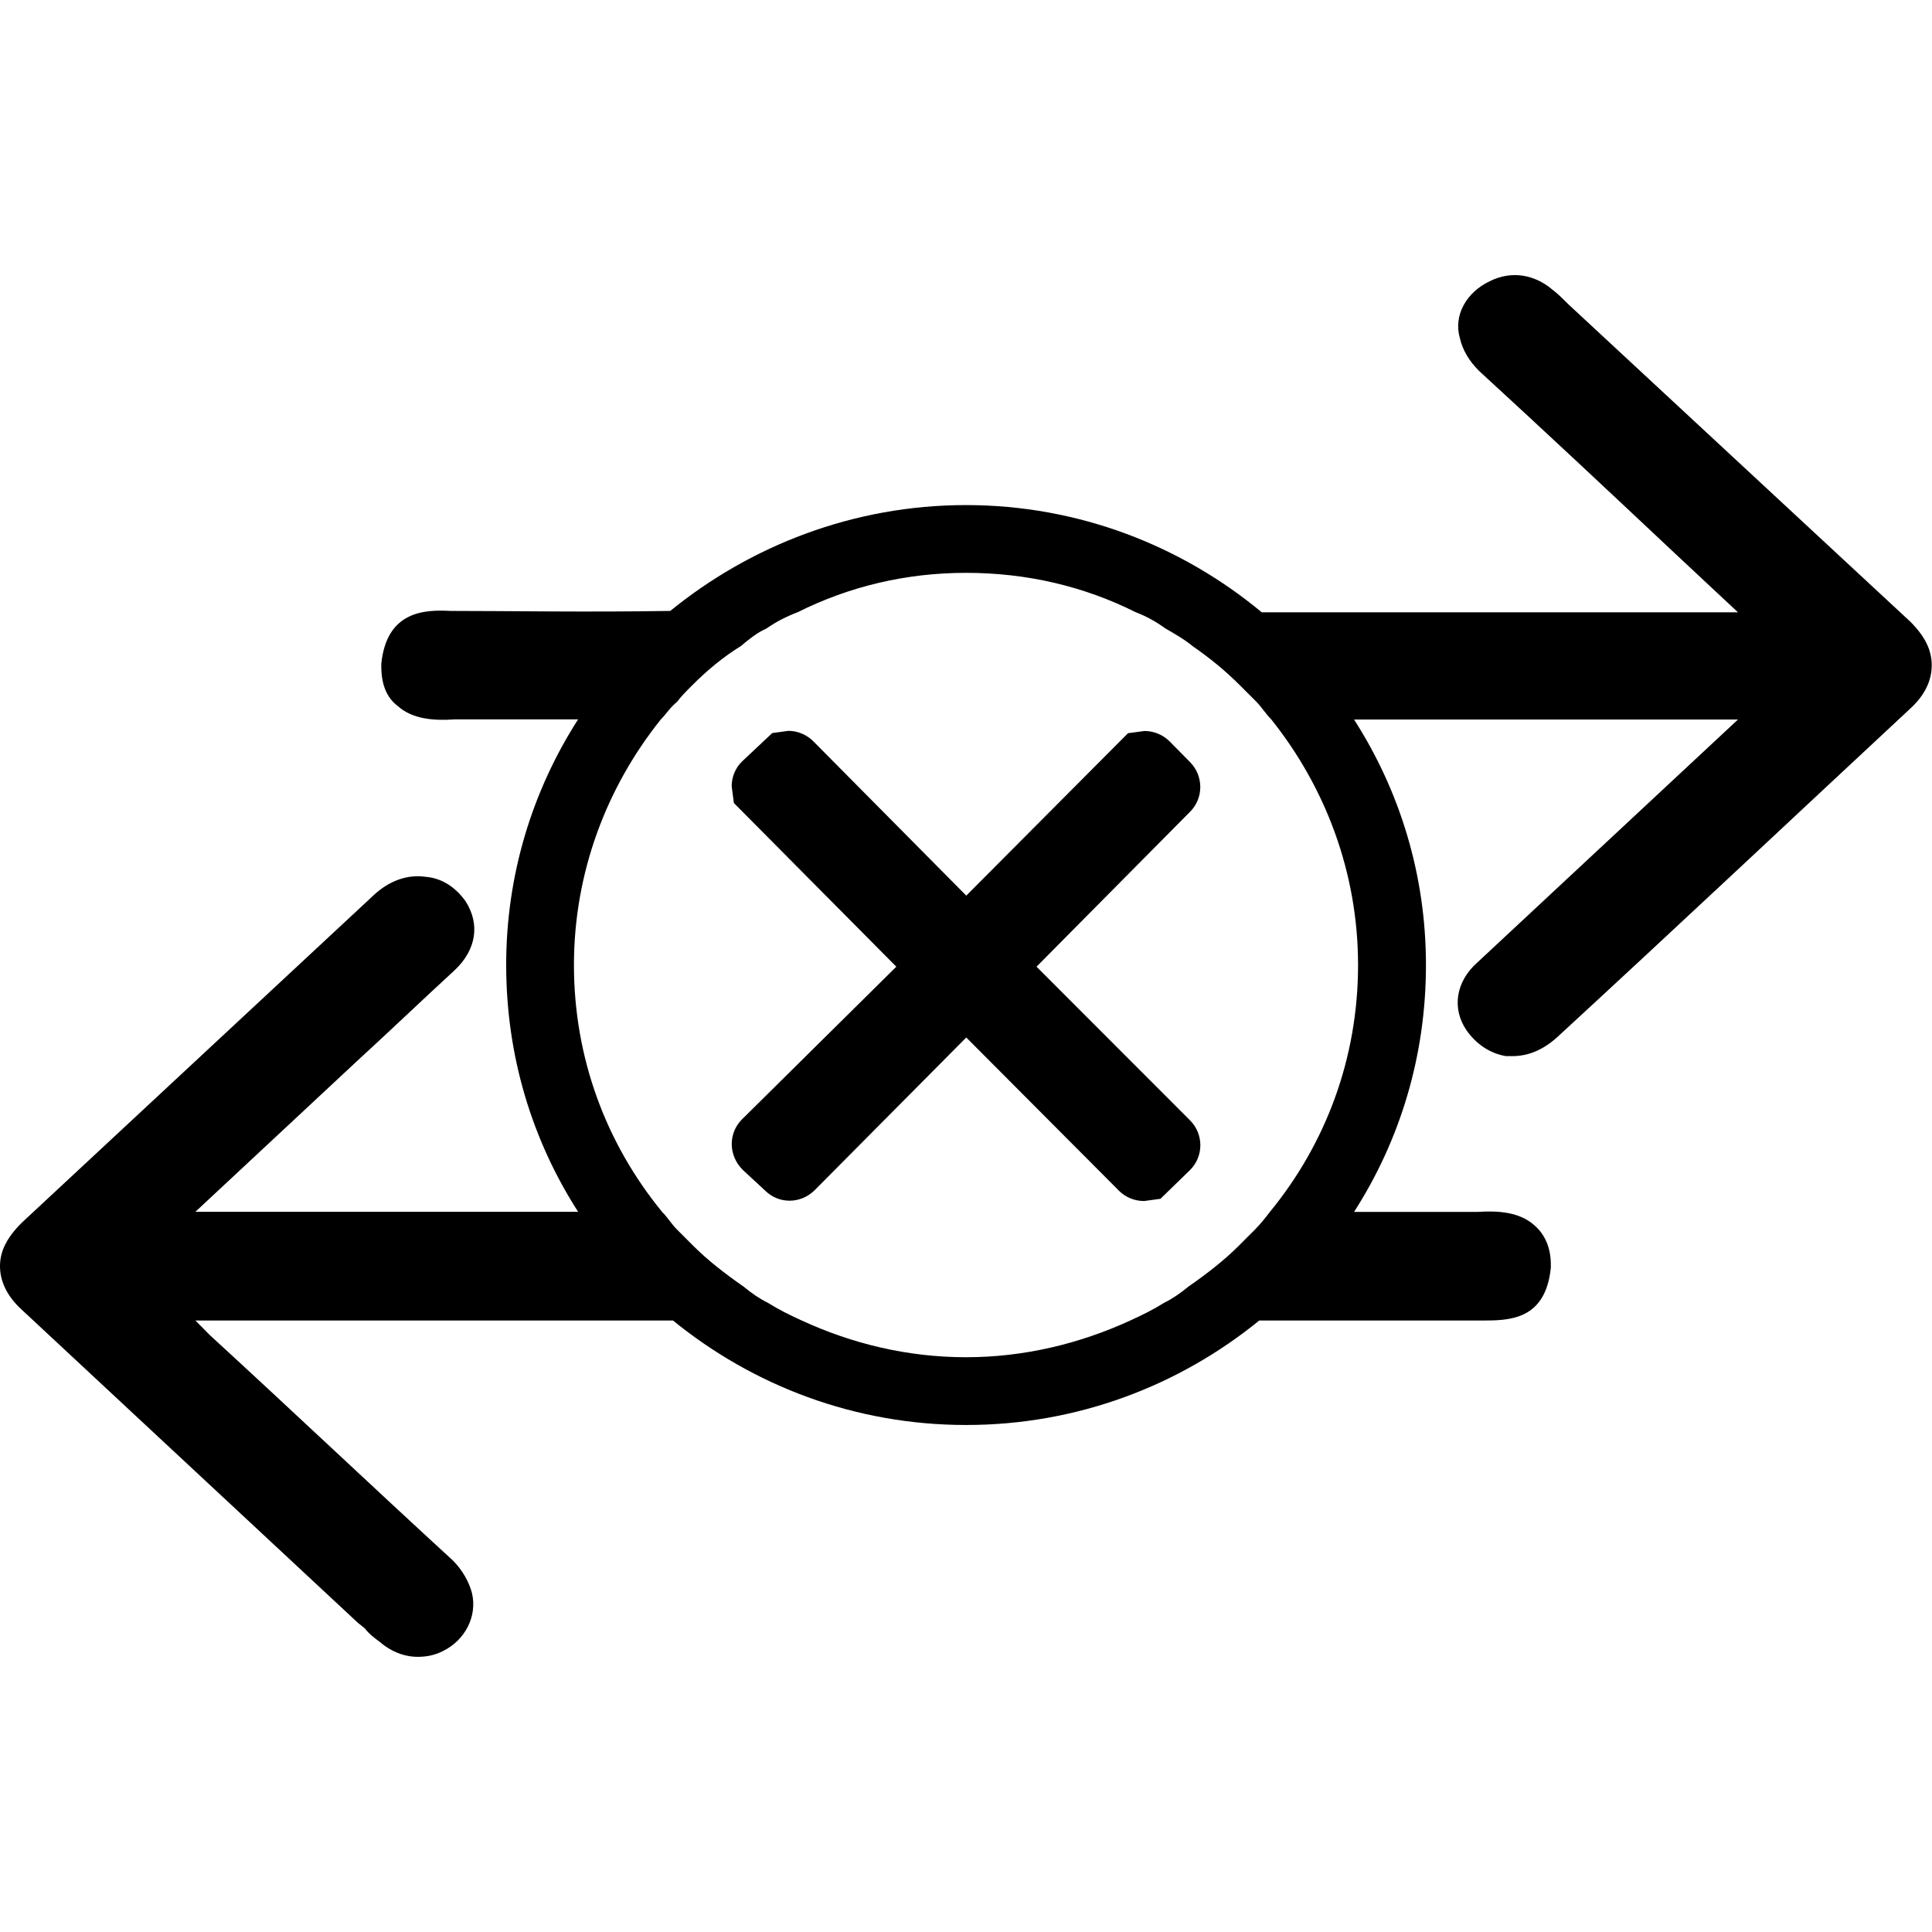
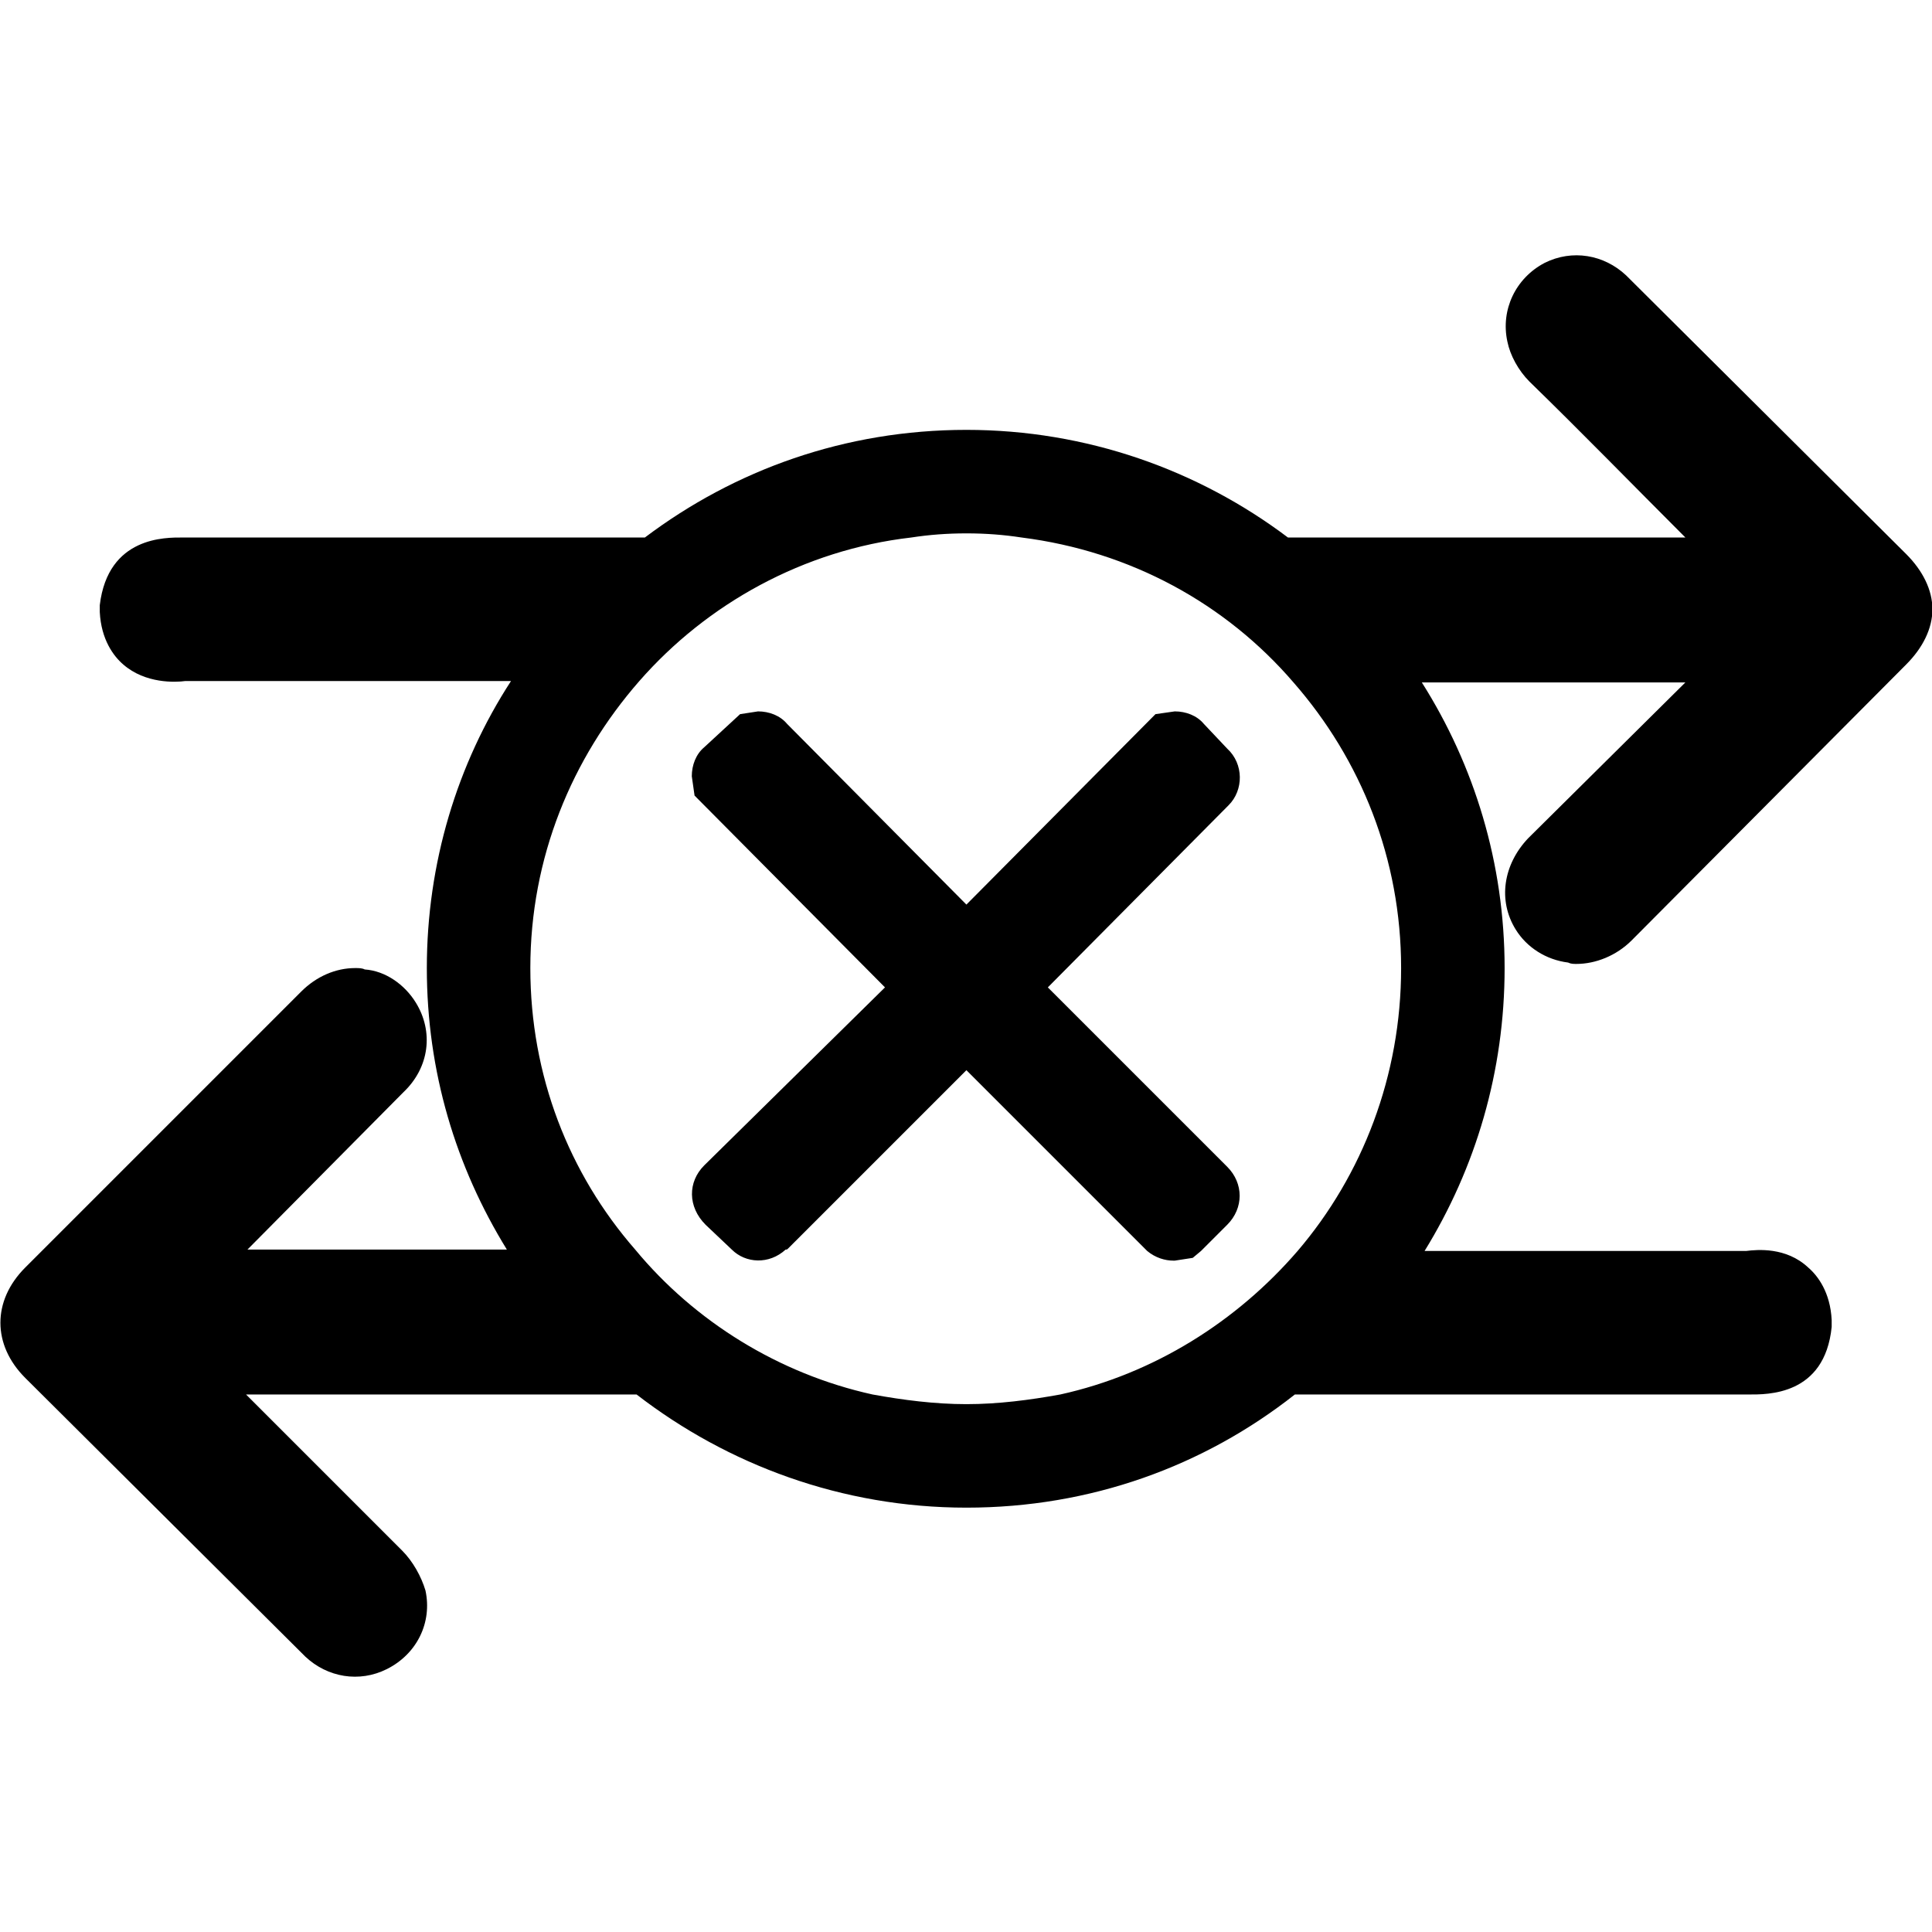
<svg xmlns="http://www.w3.org/2000/svg" version="1.1" id="abort" x="0px" y="0px" viewBox="0 0 14 14" style="enable-background:new 0 0 14 14;" xml:space="preserve">
-   <path d="M13.843,4.505L11.365,2.205c-0.039-0.039-0.079-0.079-0.118-0.108  c-0.128-0.108-0.295-0.138-0.452-0.059c-0.167,0.079-0.265,0.246-0.216,0.413  c0.02,0.088,0.069,0.167,0.138,0.236c0.482,0.442,0.954,0.885,1.435,1.337  l0.442,0.413h-1.062c-0.708,0-1.534,0-2.389,0c-0.58-0.482-1.327-0.777-2.143-0.777  c-0.816,0-1.563,0.295-2.143,0.767c-0.61,0.01-1.16,0-1.593,0  c-0.187-0.01-0.462,0-0.501,0.383v0.01v0.01c0,0.128,0.039,0.226,0.118,0.285  c0.108,0.098,0.265,0.108,0.413,0.098h0.895  c-0.334,0.521-0.521,1.131-0.521,1.779c0,0.659,0.187,1.268,0.521,1.789H1.416  l1.17-1.091c0.236-0.216,0.472-0.442,0.708-0.659  c0.157-0.147,0.187-0.334,0.079-0.501C3.303,6.432,3.205,6.364,3.087,6.354  c-0.138-0.02-0.266,0.03-0.374,0.128L0.157,8.861  C0.049,8.969,0,9.067,0,9.175s0.049,0.216,0.157,0.315l2.438,2.271  l0.049,0.039c0.029,0.039,0.069,0.069,0.108,0.098  c0.079,0.069,0.177,0.108,0.275,0.108c0.059,0,0.118-0.01,0.177-0.039  c0.167-0.079,0.256-0.256,0.216-0.423c-0.02-0.079-0.069-0.167-0.138-0.236  c-0.59-0.541-1.17-1.091-1.76-1.632L1.416,9.569h1.583c0.58,0,1.219,0,1.878,0  c0.58,0.472,1.317,0.757,2.124,0.757c0.806,0,1.544-0.285,2.124-0.757  c0.619,0,1.18,0,1.612,0c0.197,0,0.462,0,0.501-0.383V9.165  c0-0.118-0.039-0.216-0.118-0.285c-0.108-0.098-0.266-0.108-0.413-0.098H9.812  c0.334-0.521,0.521-1.131,0.521-1.789c0-0.649-0.187-1.258-0.521-1.779h2.782  l-1.888,1.76c-0.157,0.138-0.187,0.334-0.079,0.492  c0.069,0.098,0.167,0.167,0.285,0.187c0.02,0,0.029,0,0.049,0  c0.118,0,0.226-0.049,0.324-0.138c0.855-0.787,1.701-1.583,2.556-2.379  c0.108-0.098,0.157-0.206,0.157-0.315S13.951,4.613,13.843,4.505z M9.841,6.993  c0,0.678-0.236,1.298-0.639,1.789c-0.029,0.039-0.069,0.088-0.108,0.128  C9.055,8.949,9.015,8.988,8.976,9.028C8.868,9.136,8.74,9.234,8.612,9.323  c-0.059,0.049-0.118,0.089-0.177,0.118C8.357,9.49,8.278,9.529,8.19,9.569  c-0.364,0.167-0.767,0.266-1.19,0.266c-0.423,0-0.826-0.098-1.19-0.266  C5.722,9.529,5.643,9.49,5.565,9.441c-0.059-0.029-0.118-0.069-0.177-0.118  C5.26,9.234,5.132,9.136,5.024,9.028c-0.039-0.039-0.079-0.079-0.118-0.118  c-0.039-0.039-0.069-0.089-0.108-0.128C4.395,8.29,4.159,7.671,4.159,6.993  c0-0.669,0.236-1.288,0.629-1.779c0.039-0.039,0.069-0.089,0.118-0.128  c0.029-0.039,0.069-0.079,0.108-0.118C5.122,4.859,5.24,4.761,5.368,4.682  c0.059-0.049,0.118-0.098,0.187-0.128c0.069-0.049,0.147-0.088,0.226-0.118  c0.374-0.187,0.786-0.285,1.219-0.285c0.442,0,0.855,0.098,1.229,0.285  c0.079,0.03,0.148,0.069,0.216,0.118C8.514,4.594,8.583,4.633,8.642,4.682  c0.128,0.089,0.236,0.177,0.344,0.285c0.039,0.039,0.079,0.079,0.118,0.118  C9.143,5.125,9.173,5.174,9.212,5.213C9.605,5.705,9.841,6.324,9.841,6.993z   M8.624,8.119c0.099,0.1,0.099,0.26,0,0.359L8.409,8.687L8.292,8.703  c-0.001,0-0.002,0-0.003,0c-0.066,0-0.132-0.026-0.18-0.074L7.002,7.518  L5.902,8.626C5.8,8.725,5.646,8.725,5.547,8.63L5.382,8.477  C5.277,8.372,5.277,8.212,5.376,8.112l1.119-1.107L5.318,5.819l-0.016-0.121  c0-0.068,0.027-0.134,0.076-0.181l0.218-0.205l0.117-0.016  c0.067,0,0.133,0.028,0.181,0.076l1.108,1.118l1.172-1.177l0.12-0.016  c0.068,0,0.134,0.028,0.182,0.076l0.148,0.15  c0.098,0.1,0.098,0.259,0.002,0.357l-1.115,1.125L8.624,8.119z" />
+   <path d="M10.983,6.735c0.08,0.13,0.22,0.22,0.38,0.24  c0.02,0.01,0.04,0.01,0.06,0.01c0.14,0,0.29-0.06,0.4-0.17l1.99-2  c0.12-0.12,0.19-0.26,0.19-0.4c0-0.14-0.07-0.28-0.19-0.4  l-2.03-2.02c-0.16-0.15-0.39-0.19-0.59-0.09  c-0.21,0.11-0.32,0.34-0.27,0.57c0.02,0.1,0.08,0.21,0.16,0.29  c0.38,0.37,0.75,0.75,1.13,1.13h-0.64c-0.49,0-1.29,0-2.24,0  C8.683,3.405,7.873,3.115,7.003,3.115c-0.88,0-1.68,0.29-2.33,0.78  c-1.53,0-2.83,0-3.35,0c-0.12,0-0.54-0.01-0.6,0.49v0.02v0.03  c0.01,0.2,0.1,0.32,0.17,0.38c0.16,0.14,0.38,0.13,0.45,0.12  h2.36C3.313,5.535,3.093,6.255,3.093,7.015c0,0.75,0.21,1.44,0.58,2.04H1.793  L2.923,7.915c0.19-0.18,0.22-0.44,0.09-0.65  C2.933,7.135,2.793,7.035,2.643,7.025c-0.02-0.01-0.04-0.01-0.07-0.01  c-0.14,0-0.28,0.06-0.39,0.17l-2,2C0.063,9.305,0.003,9.445,0.003,9.585  c0,0.14,0.06,0.28,0.18,0.4l2.03,2.02  c0.16,0.15,0.39,0.19,0.59,0.09c0.22-0.11,0.33-0.34,0.28-0.57  c-0.03-0.1-0.09-0.21-0.17-0.29c-0.37-0.37-0.75-0.75-1.13-1.13h0.65  c0.48,0,1.26,0,2.18,0c0.66,0.51,1.49,0.82,2.39,0.82  c0.9,0,1.72-0.3,2.38-0.82c1.5,0,2.78,0,3.29,0  c0.13,0,0.55,0.01,0.6-0.49V9.595V9.565  c-0.01-0.2-0.1-0.32-0.17-0.38c-0.16-0.15-0.37-0.13-0.45-0.12  h-2.33c0.37-0.6,0.58-1.3,0.58-2.05c0-0.76-0.22-1.47-0.6-2.07  h1.91l-1.14,1.13C10.893,6.265,10.853,6.525,10.983,6.735z M7.683,10.105  c-0.22,0.04-0.45,0.07-0.68,0.07c-0.23,0-0.46-0.03-0.68-0.07  C5.643,9.955,5.033,9.575,4.603,9.055c-0.48-0.55-0.76-1.26-0.76-2.04  c0-0.8,0.3-1.52,0.79-2.08C5.123,4.375,5.823,3.985,6.603,3.895  C6.733,3.875,6.863,3.865,7.003,3.865c0.14,0,0.27,0.01,0.4,0.03  C8.193,3.995,8.883,4.375,9.373,4.945c0.49,0.56,0.78,1.28,0.78,2.07  c0,0.78-0.28,1.5-0.75,2.05C8.963,9.575,8.363,9.955,7.683,10.105z M8.903,5.835  L7.593,7.155l1.3,1.3c0.12,0.12,0.12,0.3,0,0.42L8.703,9.065  L8.643,9.115L8.513,9.135H8.503c-0.06,0-0.13-0.02-0.19-0.07  C8.303,9.055,8.303,9.055,8.293,9.045l-1.29-1.29L5.713,9.045  C5.703,9.055,5.703,9.055,5.693,9.055c-0.12,0.11-0.29,0.1-0.39,0  L5.113,8.875C4.983,8.745,4.983,8.565,5.103,8.445l1.31-1.29L5.033,5.765  L5.013,5.625c0-0.08,0.03-0.16,0.09-0.21l0.26-0.24l0.13-0.02  c0.08,0,0.16,0.03,0.21,0.09L7.003,6.555l1.37-1.38l0.14-0.02  c0.08,0,0.16,0.03,0.21,0.09l0.17,0.18  C9.013,5.535,9.013,5.725,8.903,5.835z" />
</svg>
